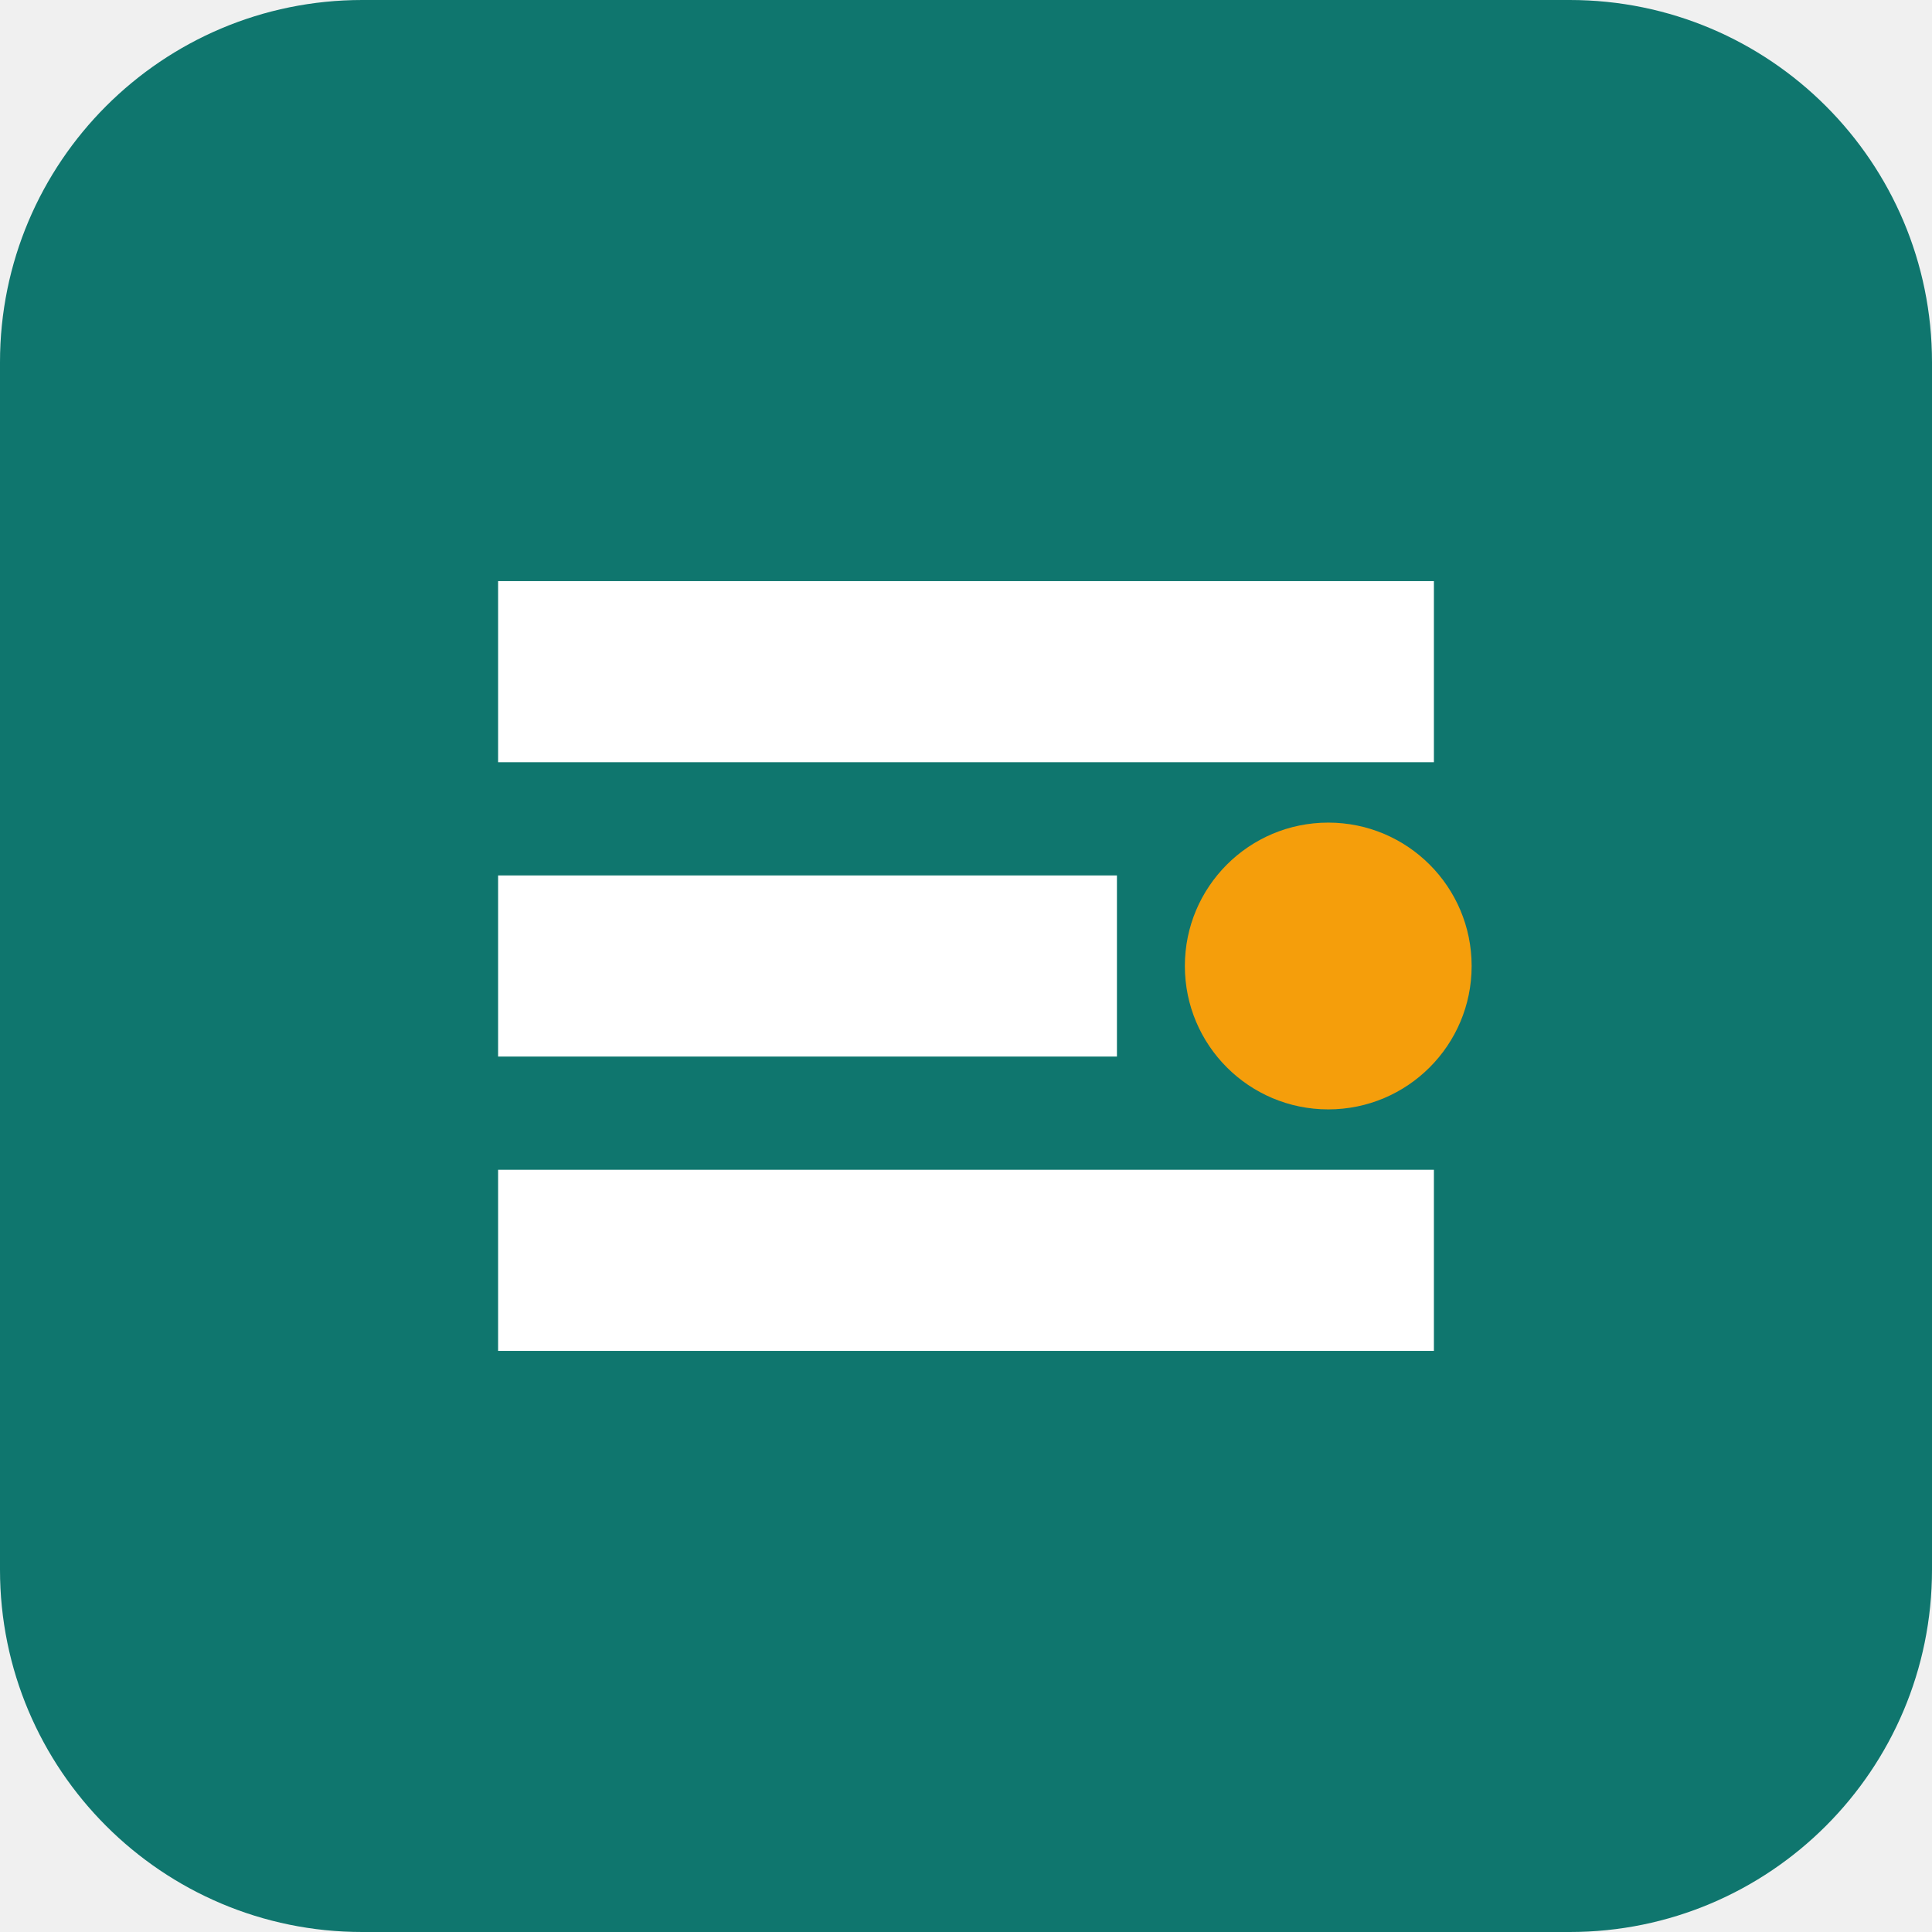
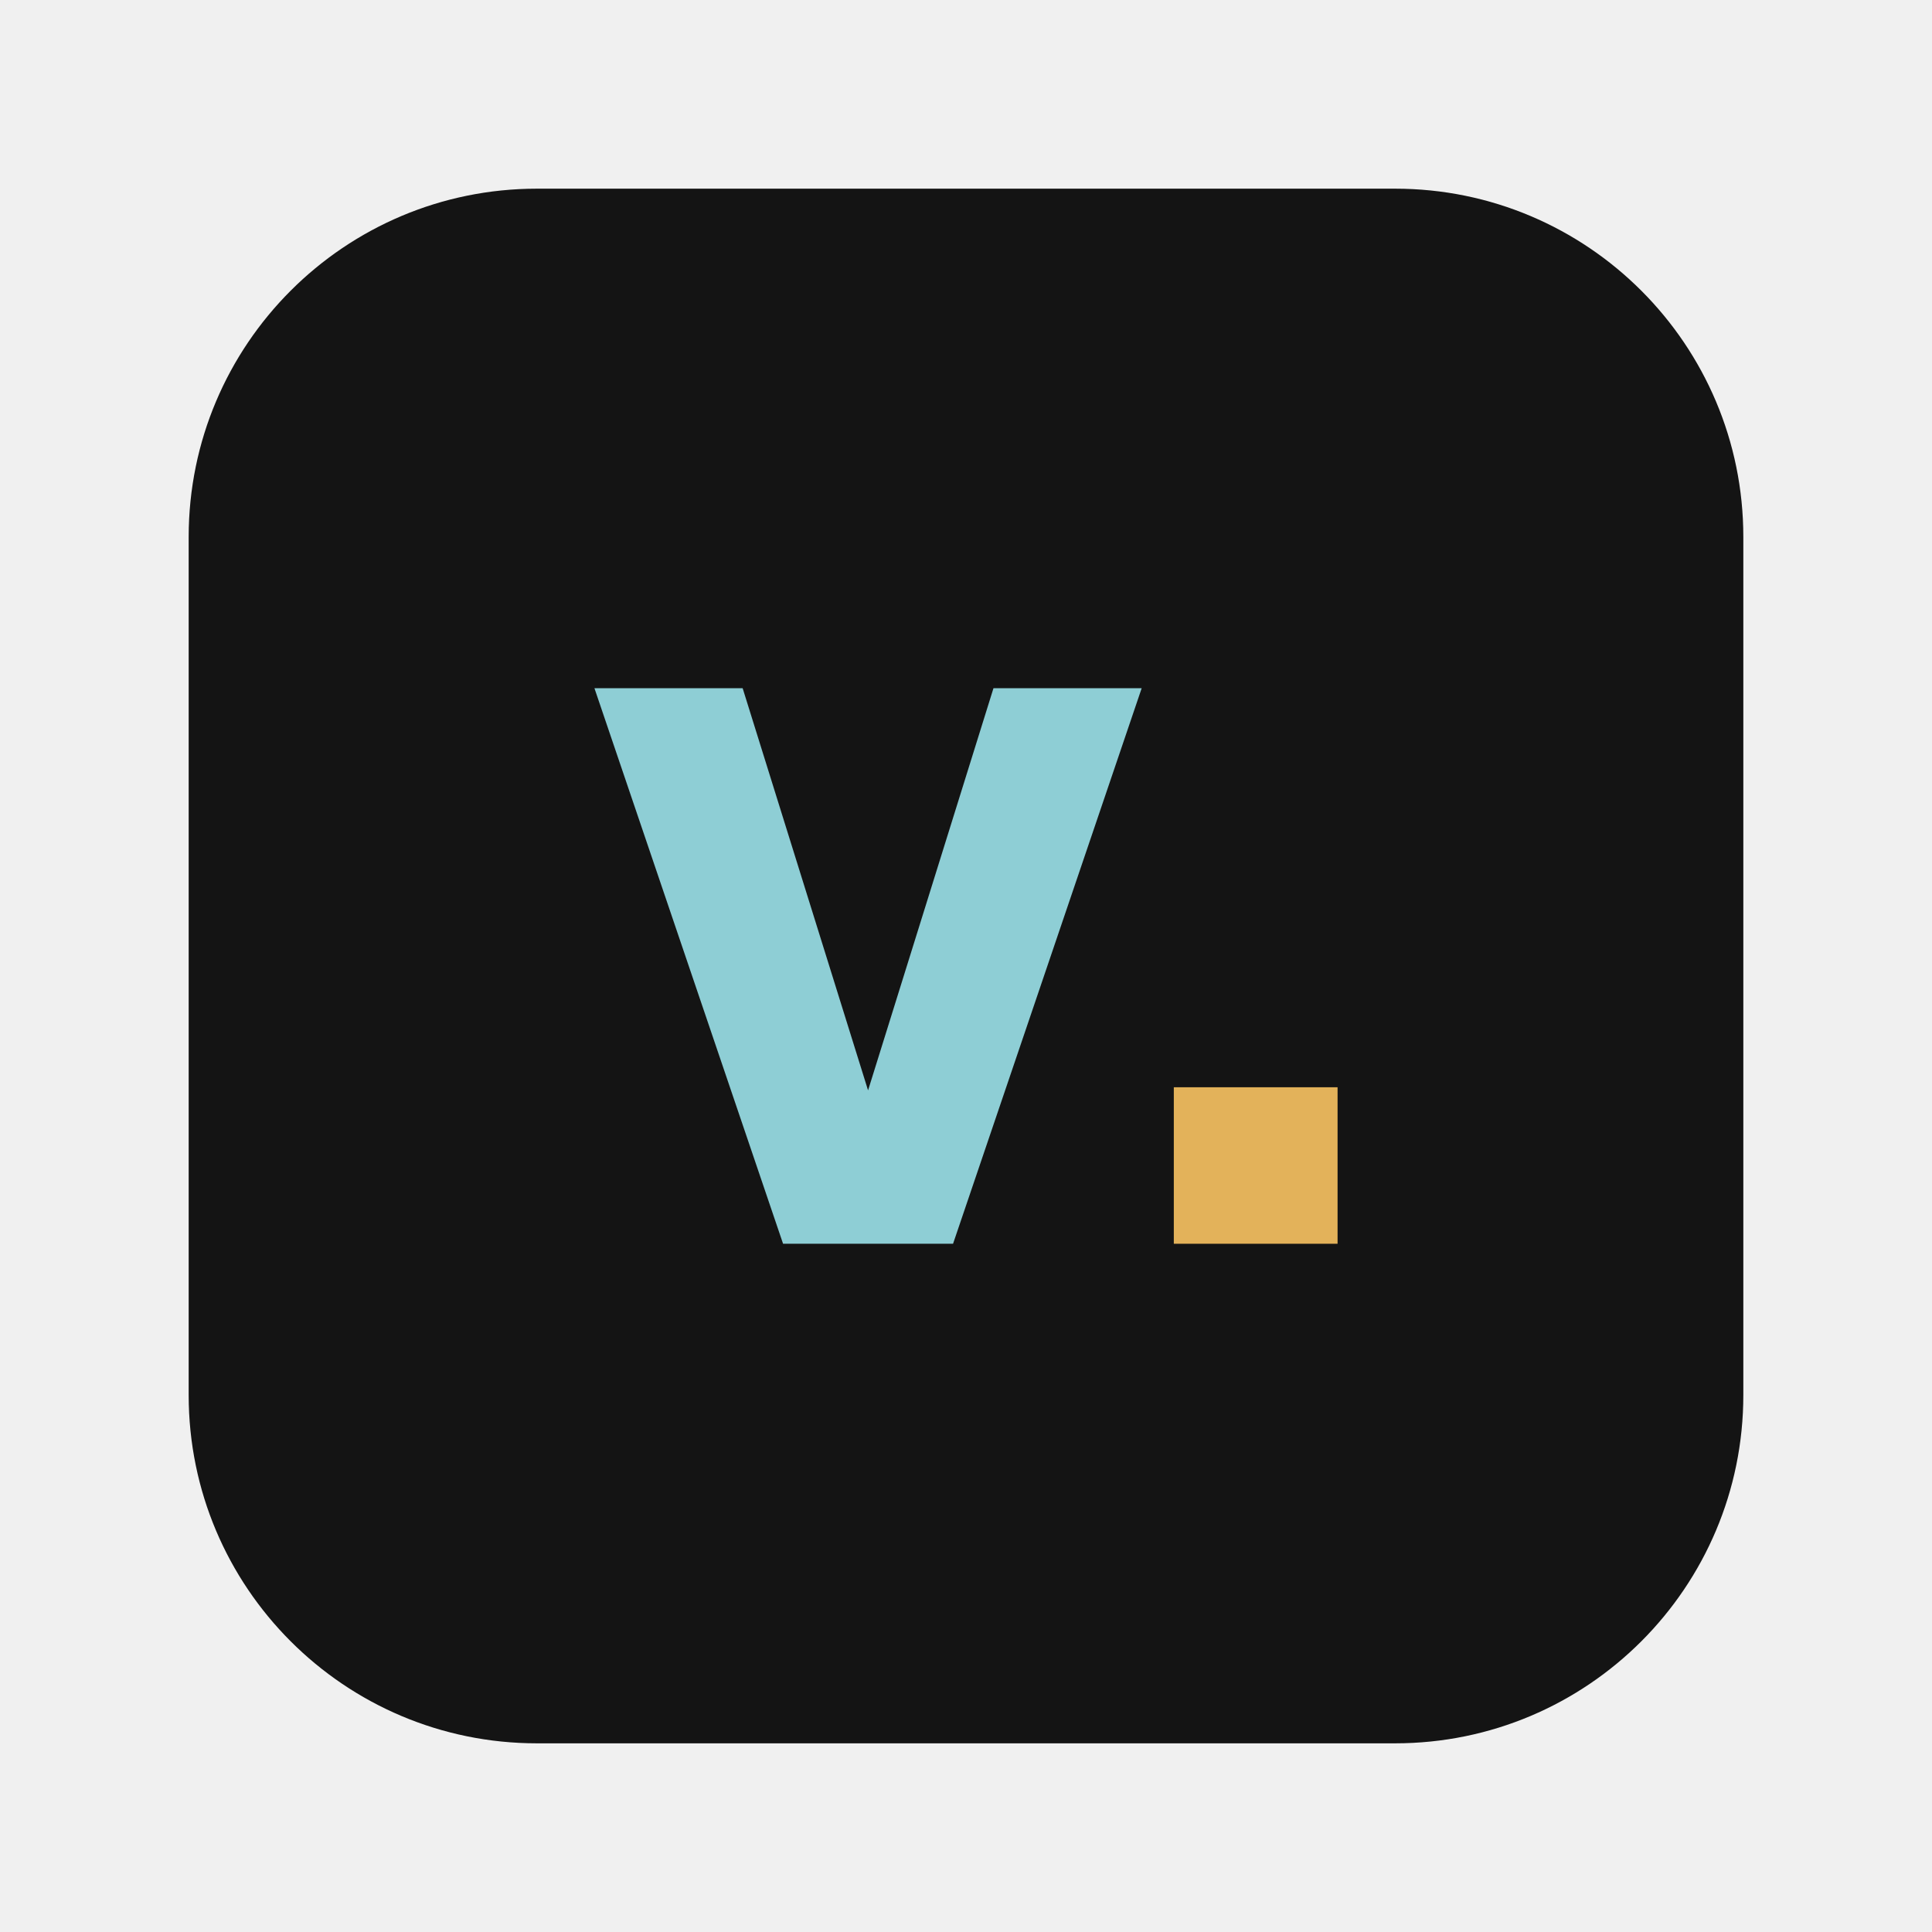
- <svg xmlns="http://www.w3.org/2000/svg" viewBox="0 0 512 512">
-   <rect width="512" height="512" rx="96" fill="#0f766e" />
-   <path fill="#ffffff" d="M132 154h248v48H132zM132 232h164v48H132zM132 310h248v48H132z" />
-   <circle cx="352" cy="256" r="38" fill="#f59e0b" />
+ <svg xmlns="http://www.w3.org/2000/svg" viewBox="0 0 1024 1024" role="img" aria-label="vne">
+   <g transform="translate(100 100) scale(0.8046875)">
+     <rect width="1024" height="1024" rx="229.4" fill="#141414" />
+     <g transform="translate(242.69 694.95) scale(0.68267)">
+       <path fill="#8eced5" d="M218 0 36 -536H179L300 -148L421 -536H564L382 0Z" />
+       <path fill="#e3b25a" d="M595 0V-151H753V0Z" />
+     </g>
+   </g>
</svg>
